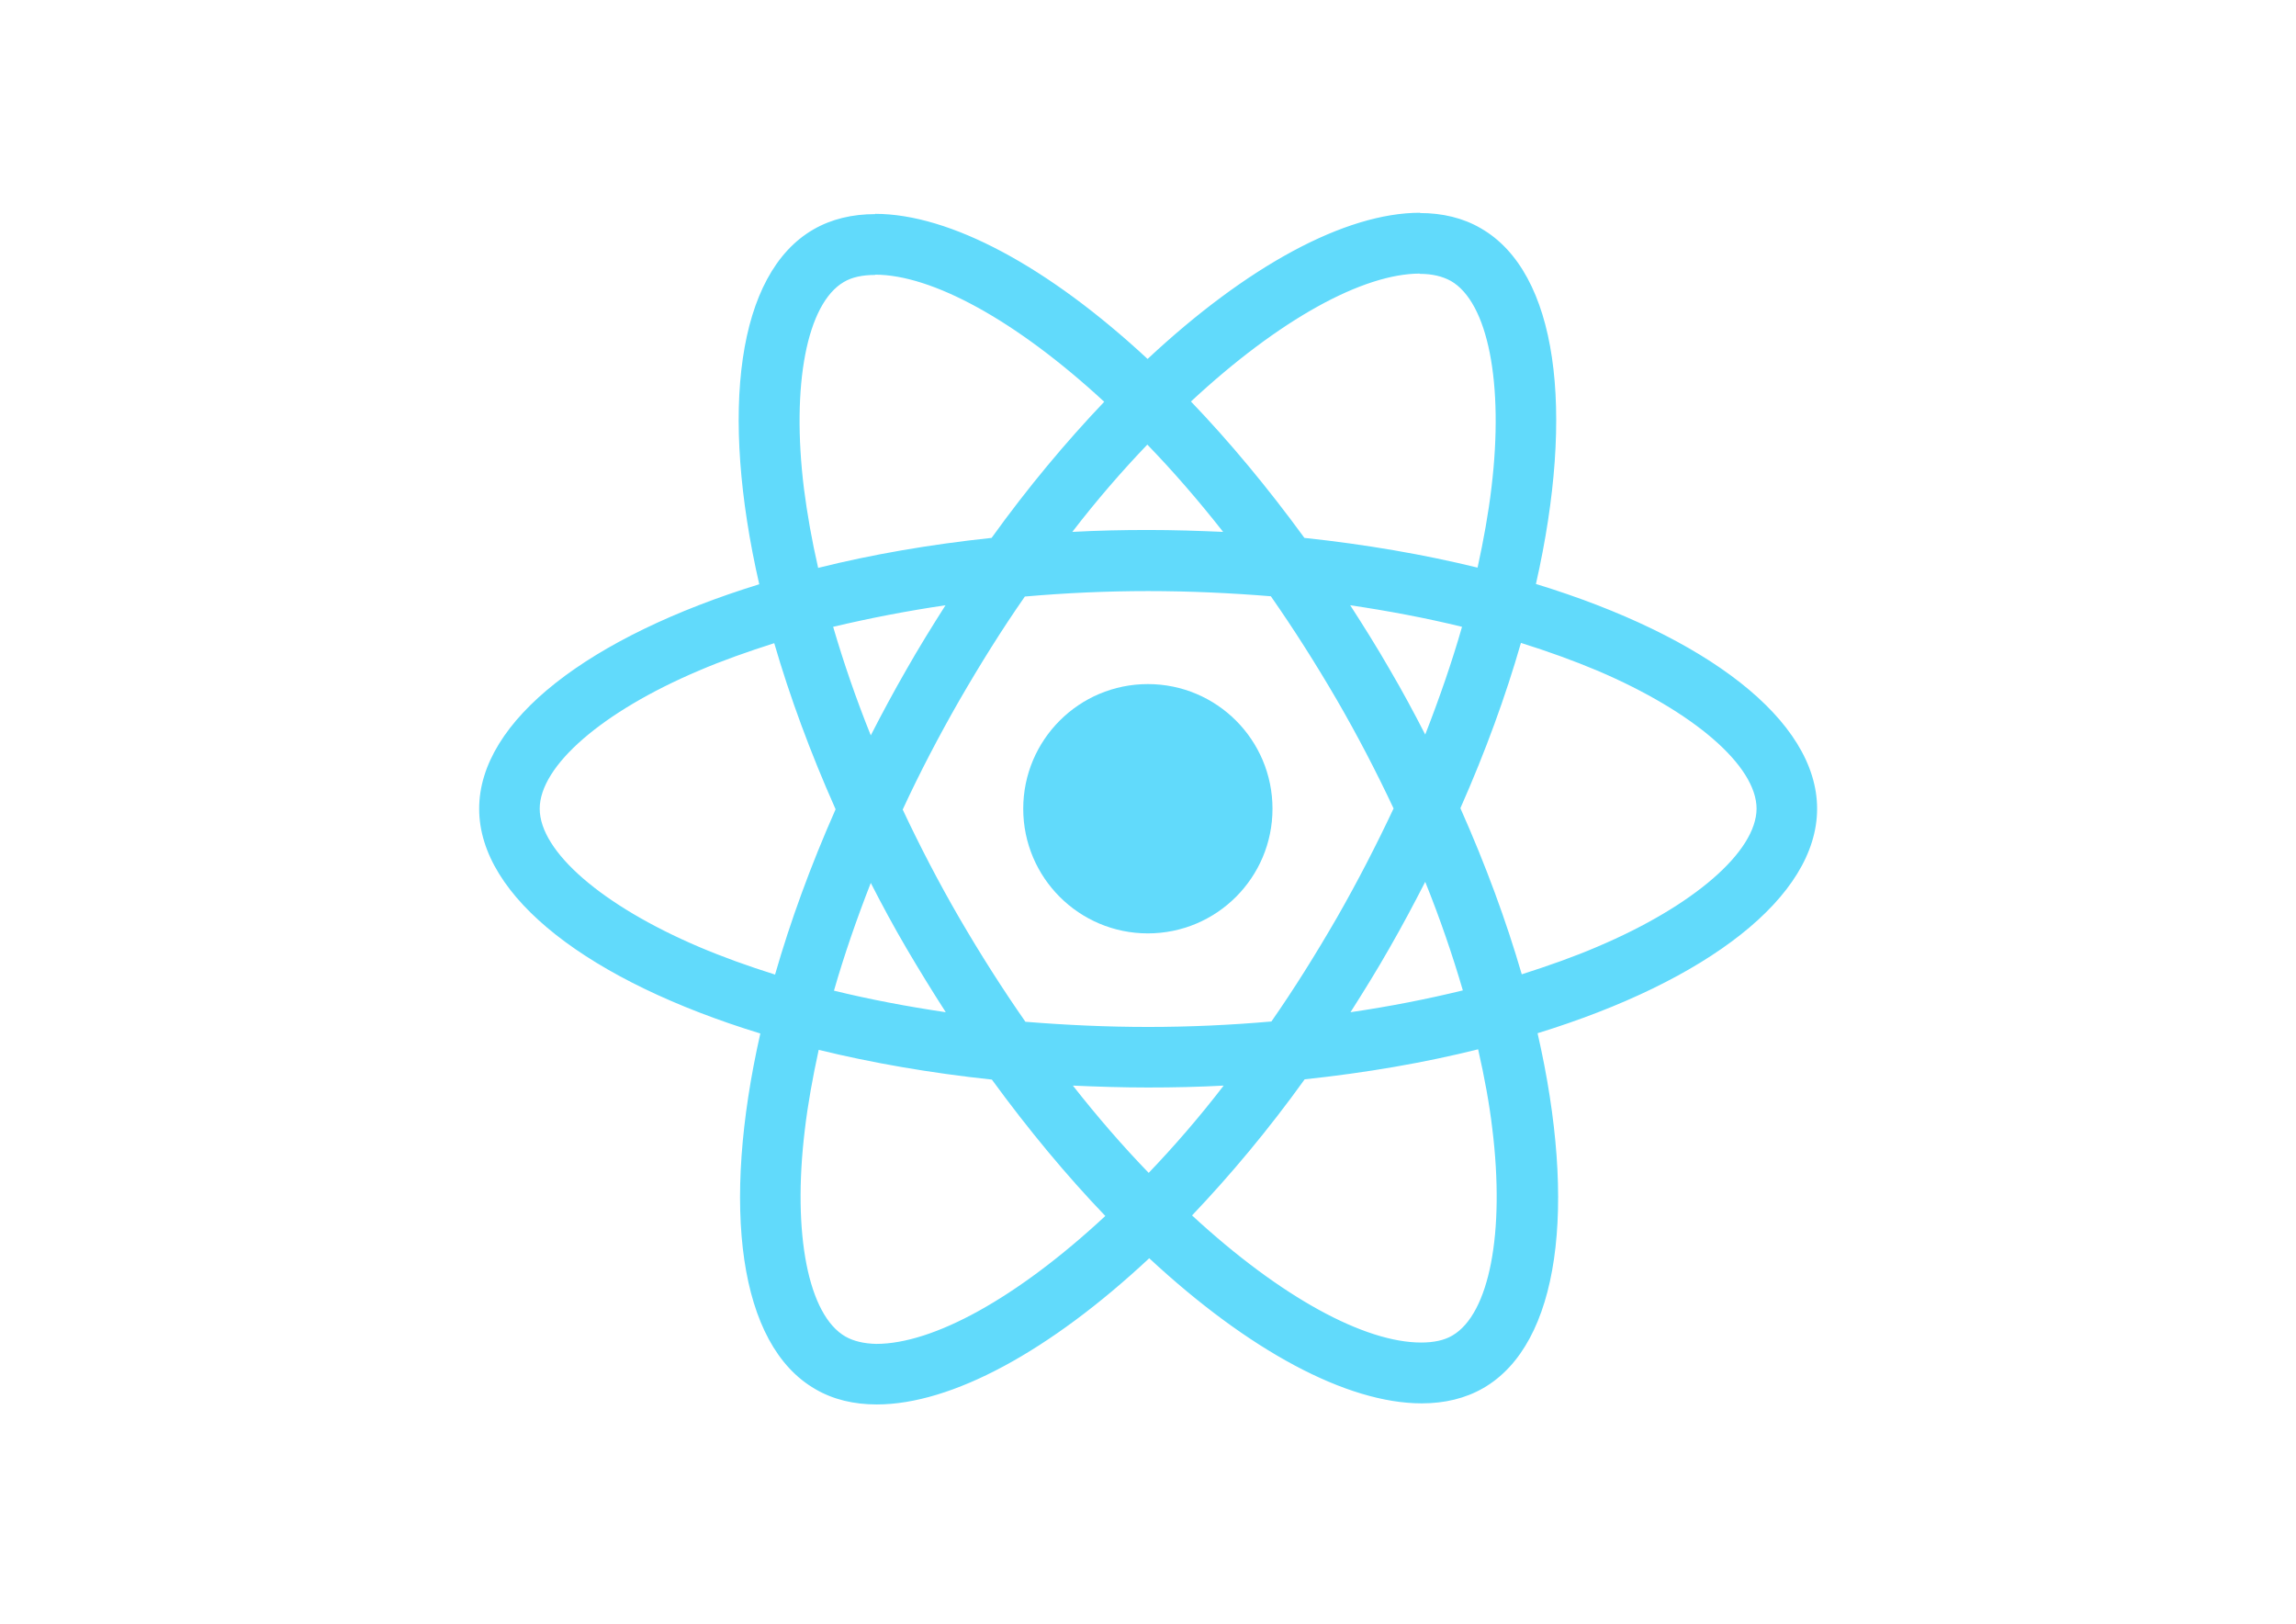
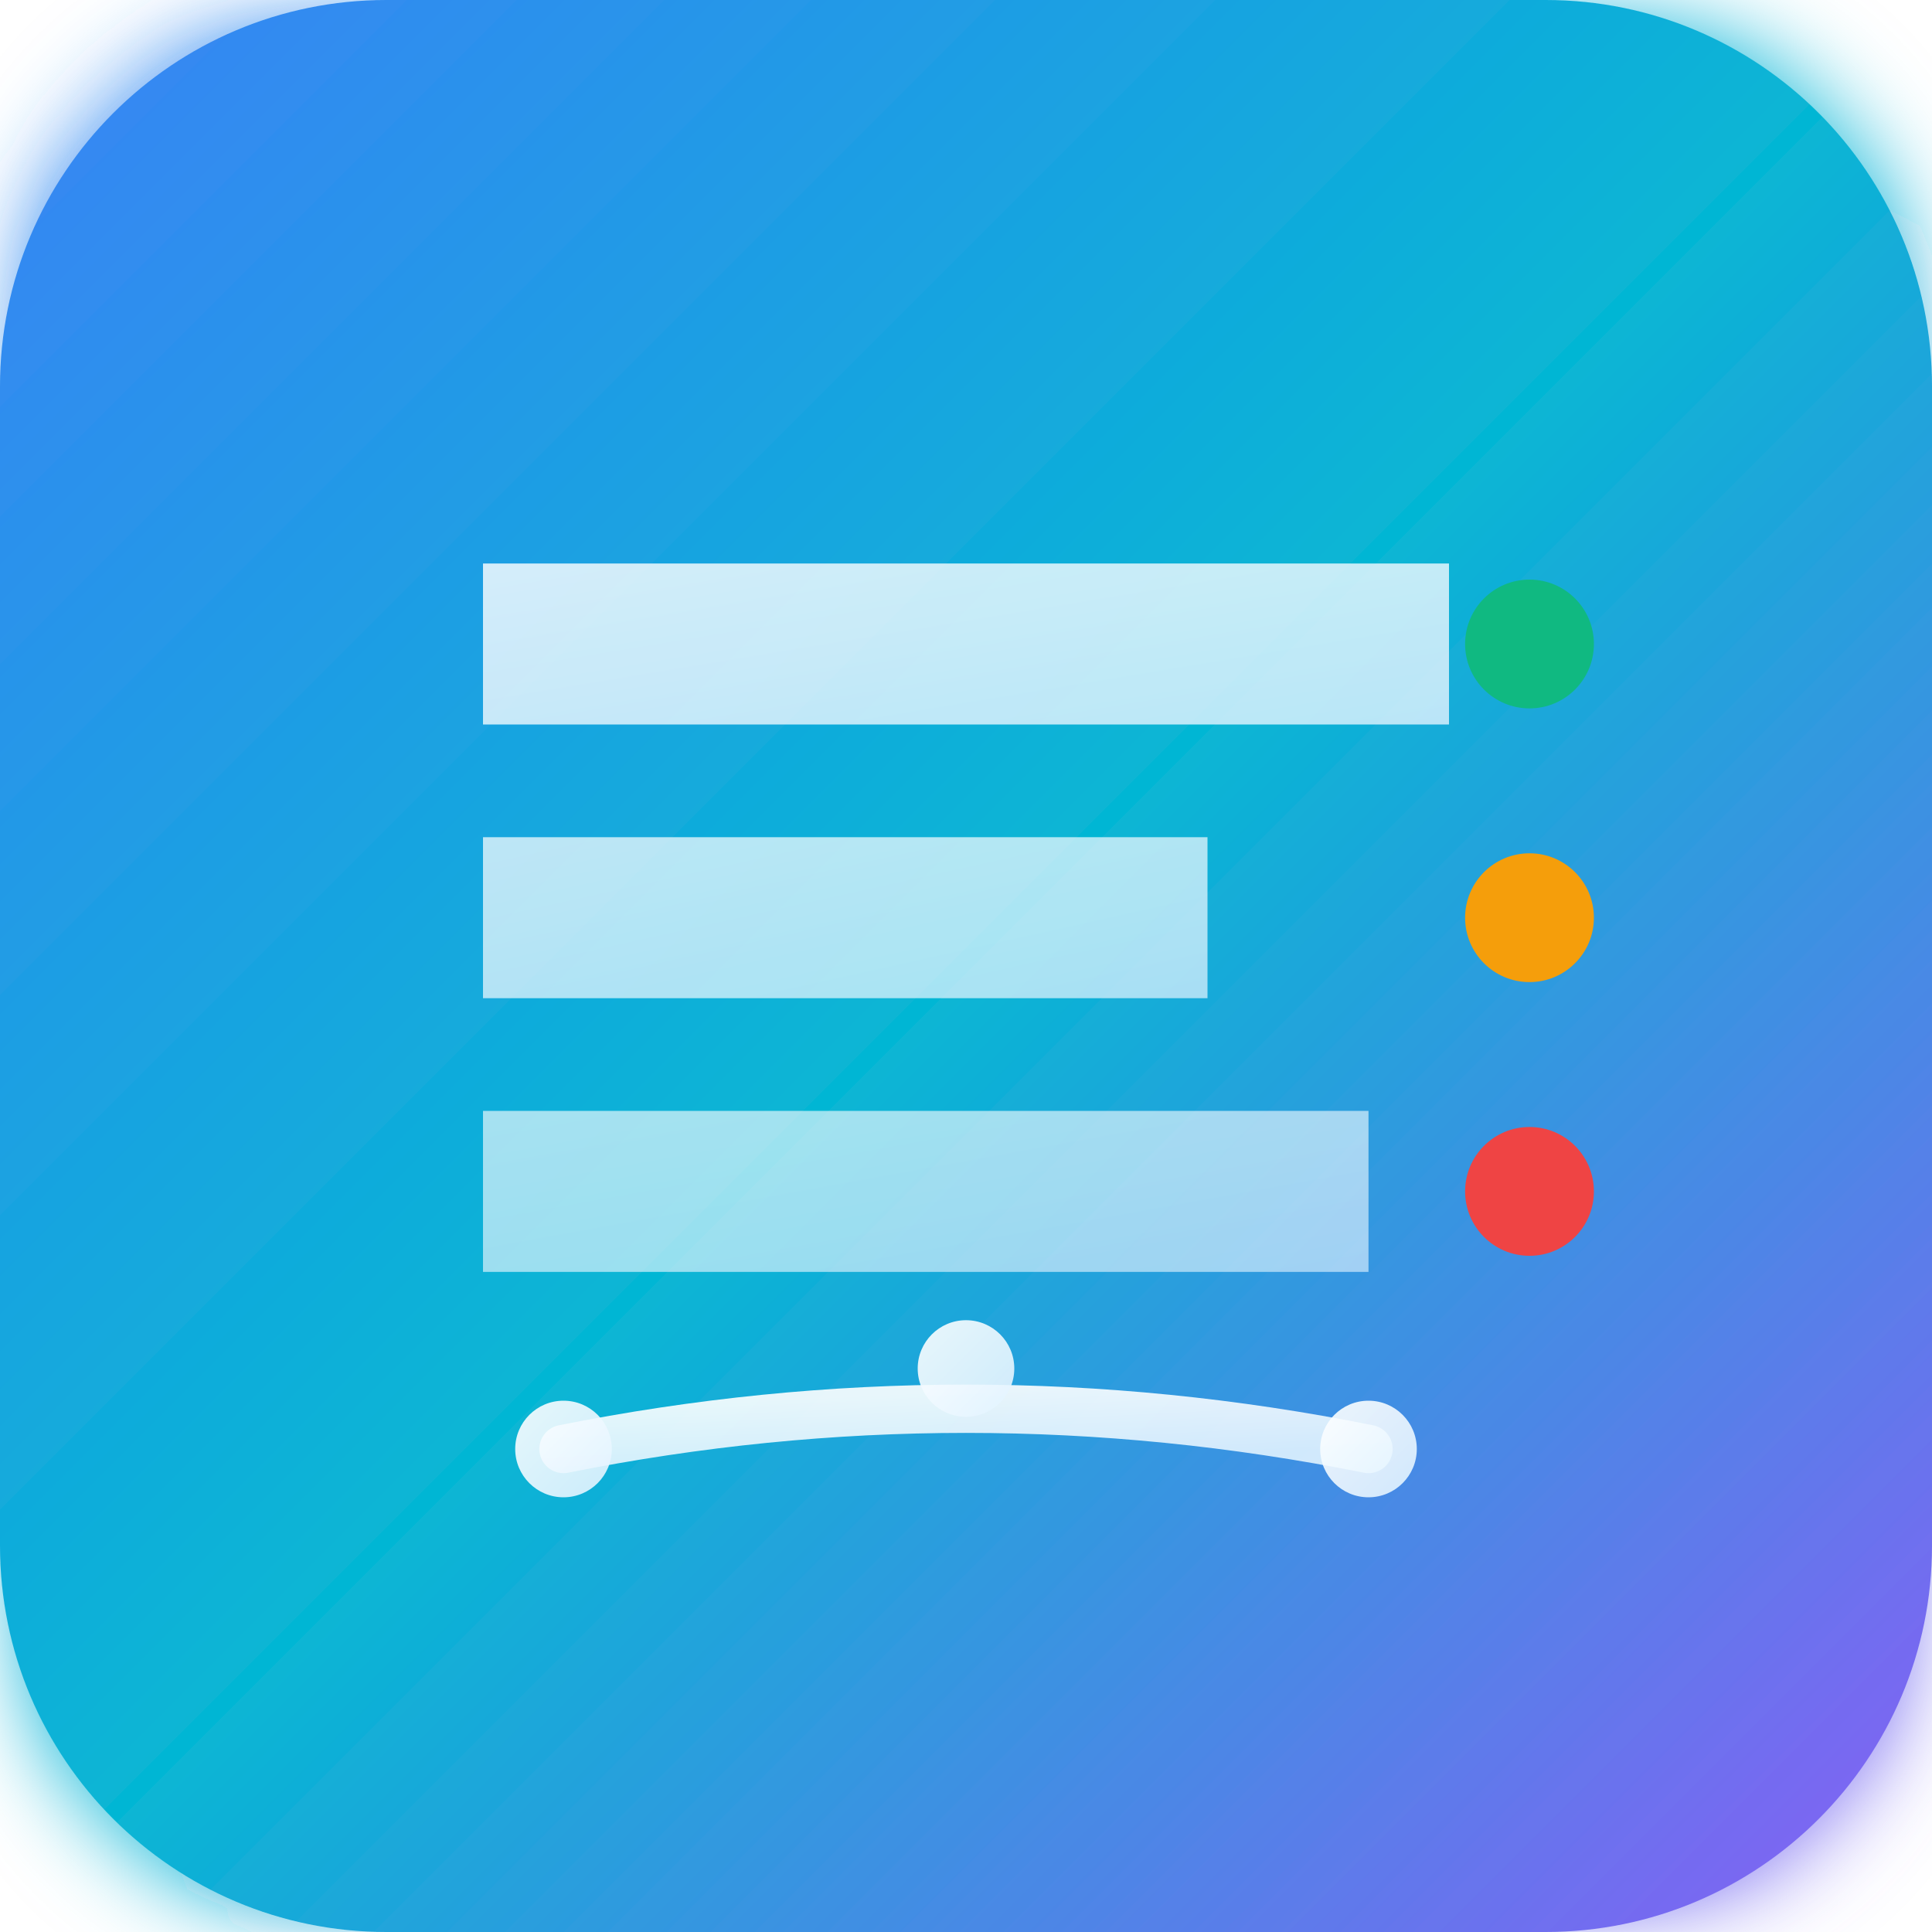
- <svg xmlns="http://www.w3.org/2000/svg" viewBox="0 0 841.9 595.3">
-   <g fill="#61DAFB">
-     <path d="M666.3 296.5c0-32.5-40.7-63.3-103.1-82.4 14.4-63.6 8-114.2-20.2-130.4-6.5-3.8-14.1-5.6-22.4-5.6v22.3c4.6 0 8.3.9 11.4 2.6 13.6 7.8 19.5 37.5 14.9 75.7-1.1 9.4-2.9 19.3-5.1 29.4-19.6-4.8-41-8.5-63.5-10.9-13.5-18.5-27.5-35.3-41.6-50 32.6-30.3 63.2-46.9 84-46.9V78c-27.5 0-63.5 19.6-99.9 53.6-36.4-33.8-72.4-53.2-99.9-53.2v22.3c20.7 0 51.4 16.5 84 46.6-14 14.7-28 31.4-41.3 49.9-22.6 2.4-44 6.1-63.6 11-2.3-10-4-19.7-5.2-29-4.7-38.2 1.1-67.9 14.6-75.8 3-1.8 6.9-2.6 11.5-2.6V78.5c-8.4 0-16 1.8-22.6 5.6-28.1 16.2-34.4 66.7-19.9 130.1-62.2 19.2-102.7 49.9-102.7 82.3 0 32.5 40.7 63.3 103.1 82.4-14.4 63.6-8 114.2 20.2 130.4 6.5 3.8 14.1 5.6 22.5 5.6 27.5 0 63.5-19.6 99.9-53.6 36.4 33.8 72.4 53.2 99.9 53.2 8.4 0 16-1.8 22.6-5.6 28.1-16.2 34.4-66.7 19.9-130.1 62-19.1 102.5-49.9 102.5-82.3zm-130.2-66.7c-3.7 12.9-8.3 26.2-13.5 39.5-4.1-8-8.4-16-13.1-24-4.6-8-9.5-15.8-14.4-23.4 14.2 2.1 27.9 4.7 41 7.9zm-45.8 106.5c-7.8 13.5-15.8 26.3-24.1 38.2-14.9 1.3-30 2-45.2 2-15.1 0-30.2-.7-45-1.9-8.3-11.9-16.4-24.6-24.2-38-7.6-13.1-14.5-26.4-20.8-39.8 6.2-13.4 13.2-26.8 20.7-39.9 7.8-13.5 15.8-26.3 24.1-38.2 14.9-1.3 30-2 45.2-2 15.1 0 30.2.7 45 1.9 8.3 11.9 16.4 24.6 24.2 38 7.6 13.1 14.5 26.4 20.8 39.8-6.3 13.4-13.2 26.8-20.7 39.9zm32.3-13c5.4 13.4 10 26.8 13.8 39.8-13.1 3.2-26.9 5.9-41.2 8 4.9-7.7 9.8-15.6 14.4-23.7 4.6-8 8.9-16.1 13-24.1zM421.2 430c-9.3-9.6-18.6-20.3-27.8-32 9 .4 18.2.7 27.5.7 9.4 0 18.7-.2 27.8-.7-9 11.7-18.3 22.4-27.5 32zm-74.4-58.9c-14.2-2.1-27.9-4.7-41-7.9 3.7-12.9 8.3-26.2 13.5-39.5 4.1 8 8.4 16 13.1 24 4.7 8 9.5 15.8 14.4 23.4zM420.7 163c9.3 9.6 18.6 20.3 27.8 32-9-.4-18.2-.7-27.5-.7-9.4 0-18.7.2-27.8.7 9-11.7 18.3-22.4 27.5-32zm-74 58.9c-4.9 7.7-9.8 15.6-14.4 23.7-4.6 8-8.9 16-13 24-5.4-13.4-10-26.8-13.8-39.8 13.1-3.1 26.9-5.8 41.2-7.9zm-90.5 125.2c-35.4-15.1-58.3-34.9-58.3-50.6 0-15.7 22.9-35.6 58.3-50.6 8.6-3.7 18-7 27.7-10.1 5.7 19.6 13.2 40 22.5 60.9-9.2 20.8-16.6 41.1-22.2 60.6-9.9-3.1-19.3-6.5-28-10.2zM310 490c-13.6-7.8-19.5-37.5-14.9-75.7 1.1-9.4 2.9-19.3 5.1-29.4 19.6 4.8 41 8.5 63.5 10.9 13.5 18.5 27.5 35.3 41.6 50-32.6 30.3-63.2 46.9-84 46.9-4.5-.1-8.3-1-11.3-2.7zm237.2-76.2c4.7 38.2-1.1 67.9-14.6 75.8-3 1.8-6.9 2.6-11.5 2.6-20.7 0-51.4-16.5-84-46.6 14-14.7 28-31.4 41.3-49.9 22.6-2.4 44-6.1 63.6-11 2.3 10.1 4.1 19.8 5.2 29.1zm38.5-66.7c-8.6 3.7-18 7-27.7 10.1-5.7-19.6-13.2-40-22.5-60.9 9.2-20.8 16.6-41.1 22.2-60.6 9.9 3.1 19.3 6.5 28.1 10.2 35.4 15.1 58.3 34.9 58.3 50.6-.1 15.7-23 35.6-58.4 50.6zM320.8 78.4z" />
-     <circle cx="420.9" cy="296.5" r="45.7" />
-     <path d="M520.5 78.1z" />
-   </g>
+ <svg xmlns="http://www.w3.org/2000/svg" width="120" height="120" viewBox="0 0 120 120" fill="none">
+   <defs>
+     <linearGradient id="grad1" x1="0%" y1="0%" x2="100%" y2="100%">
+       <stop offset="0%" style="stop-color:#3b82f6;stop-opacity:1" />
+       <stop offset="50%" style="stop-color:#06b6d4;stop-opacity:1" />
+       <stop offset="100%" style="stop-color:#8b5cf6;stop-opacity:1" />
+     </linearGradient>
+     <linearGradient id="grad2" x1="0%" y1="0%" x2="100%" y2="100%">
+       <stop offset="0%" style="stop-color:#ffffff;stop-opacity:0.9" />
+       <stop offset="100%" style="stop-color:#e0f2fe;stop-opacity:0.9" />
+     </linearGradient>
+     <filter id="glow">
+       <feGaussianBlur stdDeviation="3" result="coloredBlur" />
+       <feMerge>
+         <feMergeNode in="coloredBlur" />
+         <feMergeNode in="SourceGraphic" />
+       </feMerge>
+     </filter>
+   </defs>
+   <rect width="120" height="120" rx="24" fill="url(#grad1)" filter="url(#glow)" />
+   <path d="M30 35 L90 35 L90 45 L30 45 Z" fill="url(#grad2)" opacity="0.9" />
+   <path d="M30 52 L75 52 L75 62 L30 62 Z" fill="url(#grad2)" opacity="0.8" />
+   <path d="M30 69 L85 69 L85 79 L30 79 Z" fill="url(#grad2)" opacity="0.7" />
+   <circle cx="95" cy="40" r="4" fill="#10b981" />
+   <circle cx="95" cy="57" r="4" fill="#f59e0b" />
+   <circle cx="95" cy="74" r="4" fill="#ef4444" />
+   <path d="M35 90 Q60 85 85 90" stroke="url(#grad2)" stroke-width="3" fill="none" stroke-linecap="round" />
+   <circle cx="35" cy="90" r="3" fill="url(#grad2)" />
+   <circle cx="60" cy="85" r="3" fill="url(#grad2)" />
+   <circle cx="85" cy="90" r="3" fill="url(#grad2)" />
</svg>
